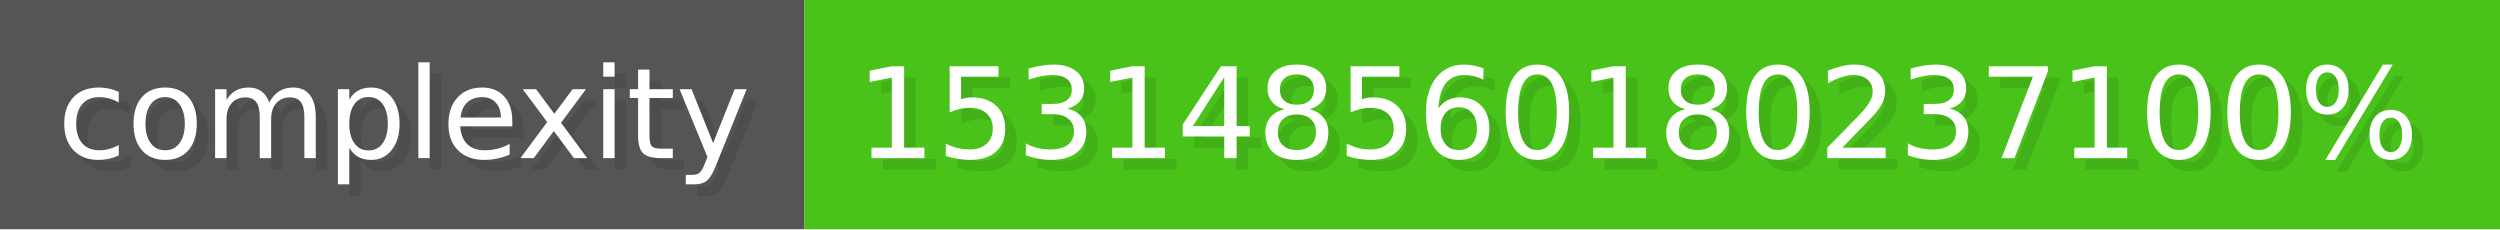
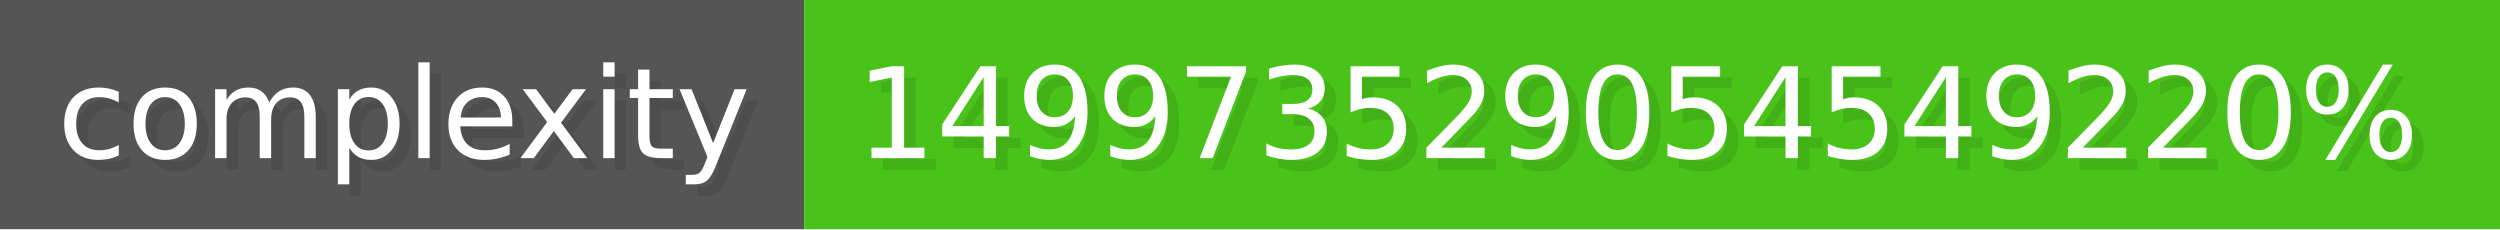
- <svg xmlns="http://www.w3.org/2000/svg" width="218.2" height="20" viewBox="0 0 2182 200" role="img" aria-label="complexity: 153148560180237100%">
+ <svg xmlns="http://www.w3.org/2000/svg" width="218.2" height="20" viewBox="0 0 2182 200" role="img" aria-label="complexity: 149973529054549220%">
  <g>
    <rect fill="#555" width="702" height="200" />
    <rect fill="#49c31a" x="702" width="1480" height="200" />
  </g>
  <g aria-hidden="true" fill="#fff" text-anchor="start" font-family="Verdana,DejaVu Sans,sans-serif" font-size="110">
    <text x="60" y="148" textLength="602" fill="#000" opacity="0.1">complexity</text>
    <text x="50" y="138" textLength="602">complexity</text>
-     <text x="757" y="148" textLength="1380" fill="#000" opacity="0.1">153148560180237100%</text>
-     <text x="747" y="138" textLength="1380">153148560180237100%</text>
+     <text x="757" y="148" textLength="1380" fill="#000" opacity="0.1">149973529054549220%</text>
+     <text x="747" y="138" textLength="1380">149973529054549220%</text>
  </g>
</svg>
